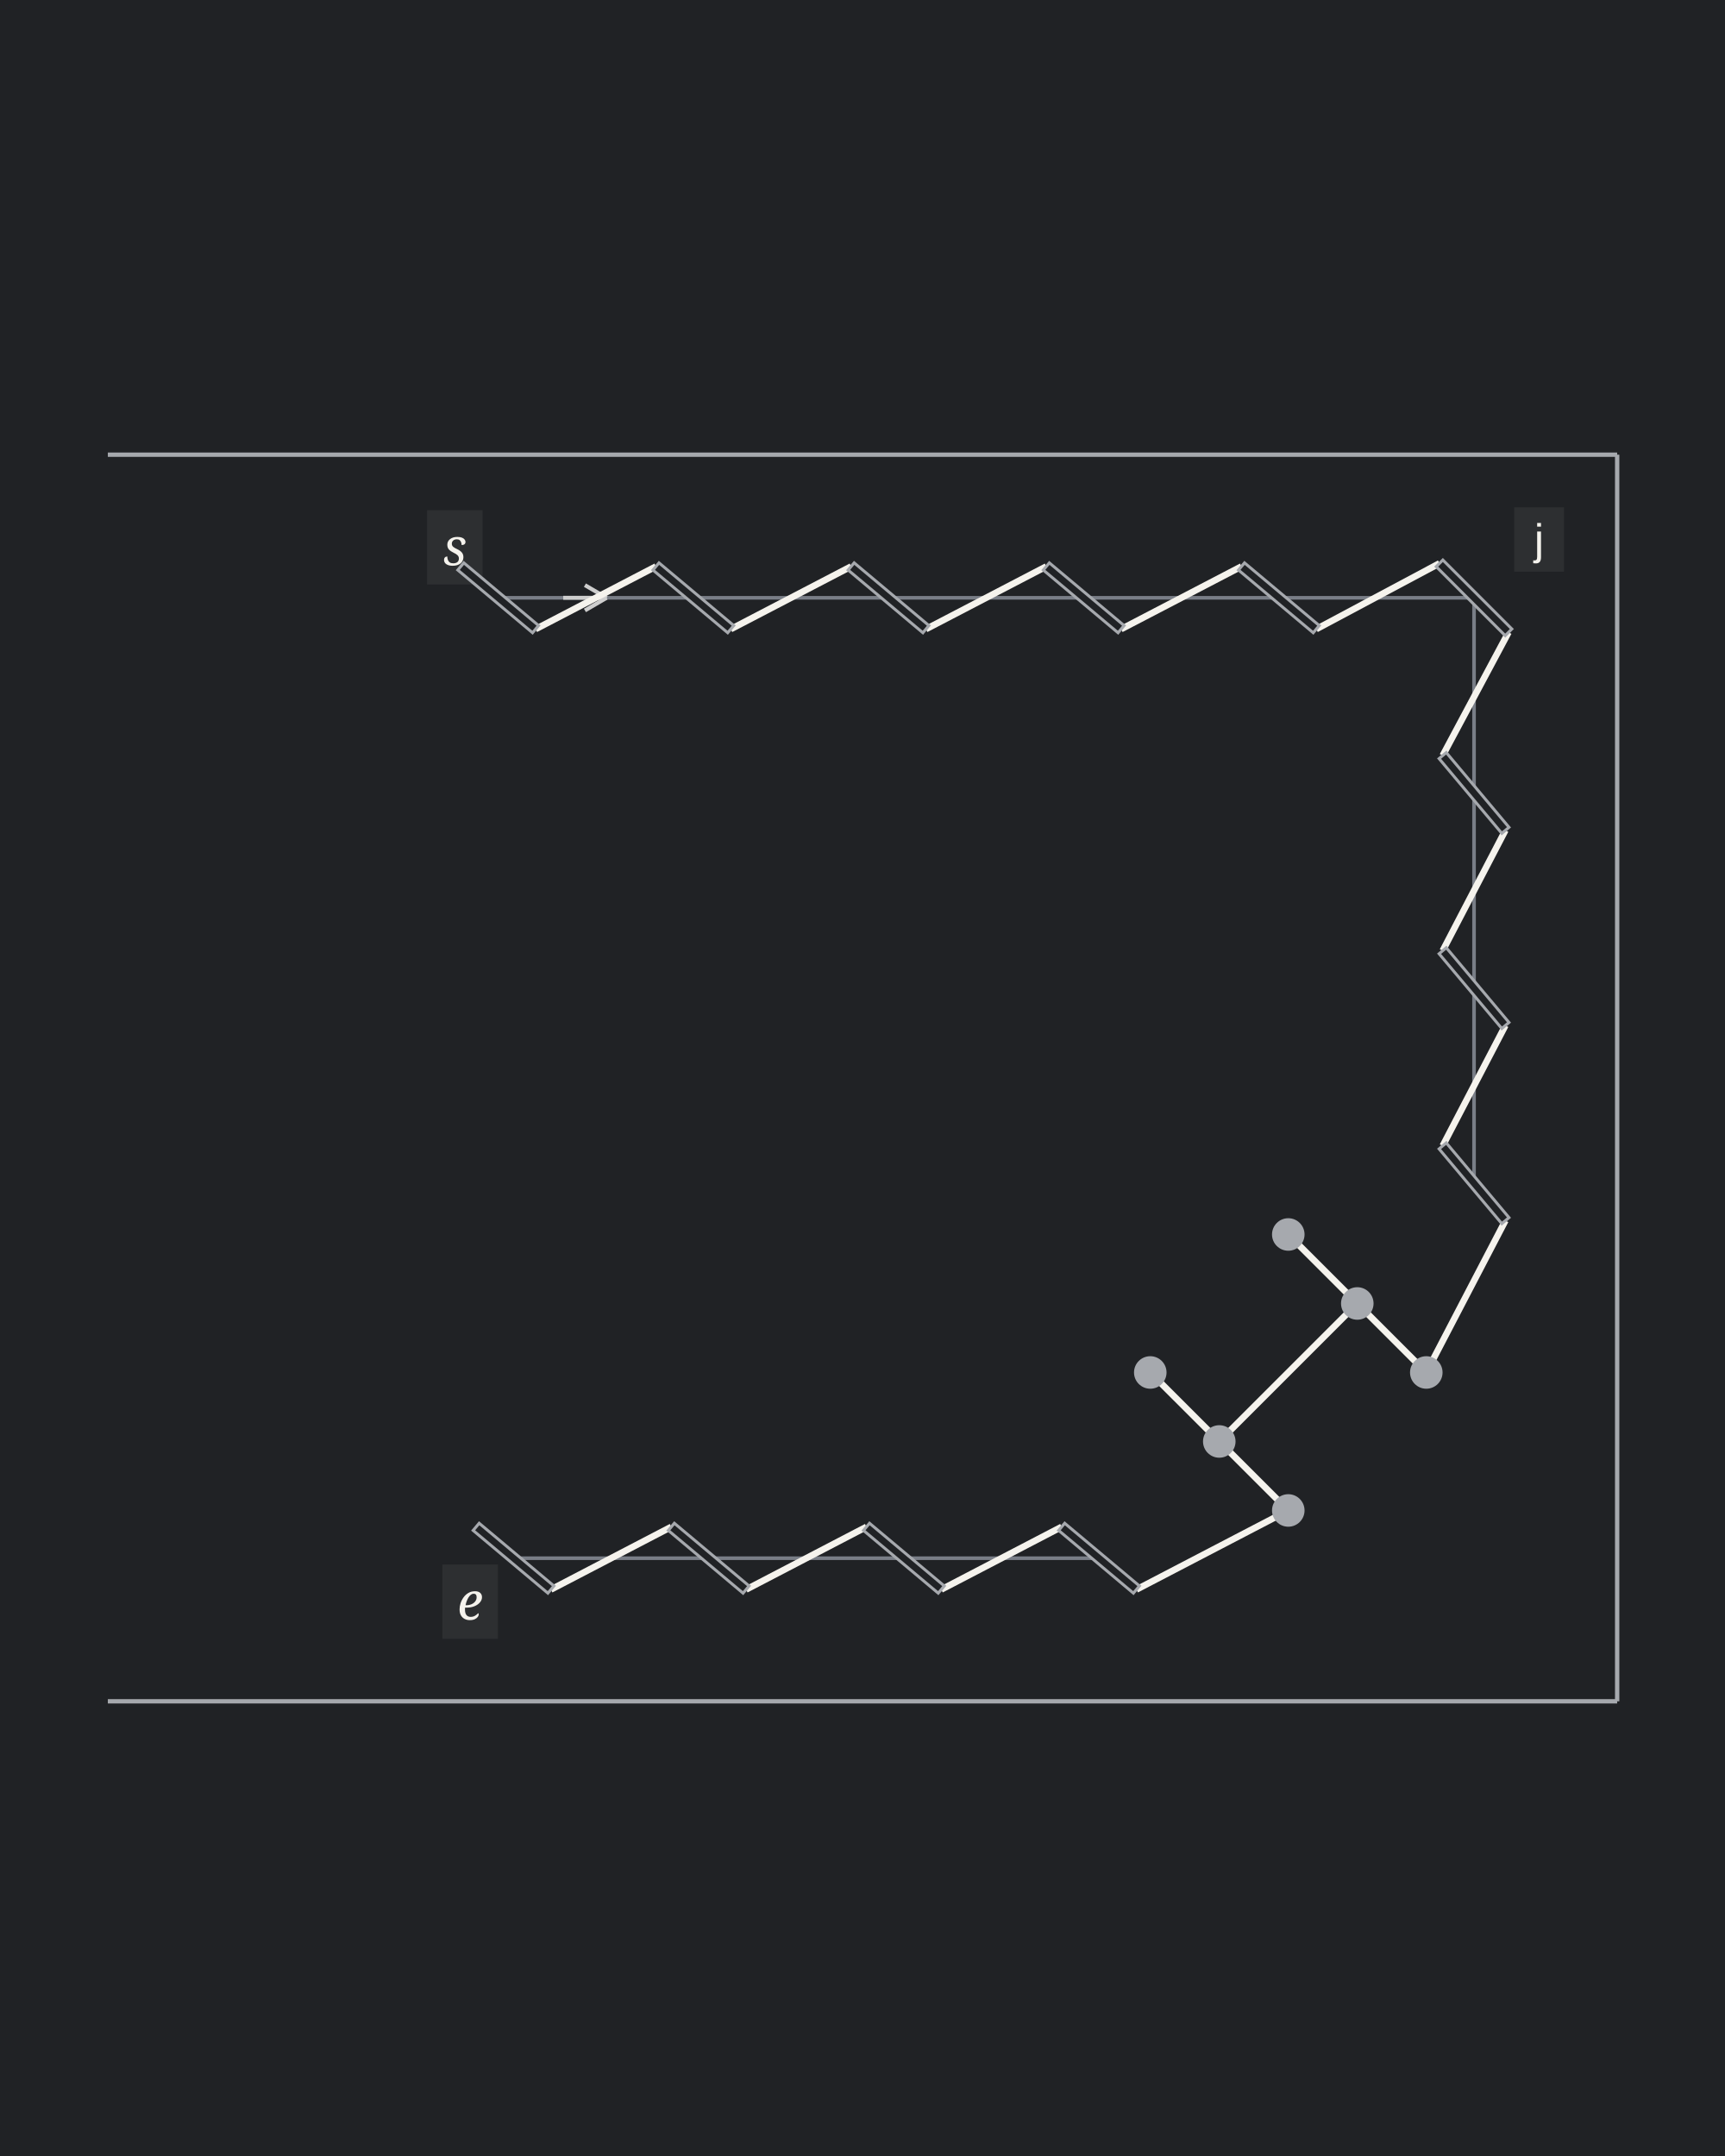
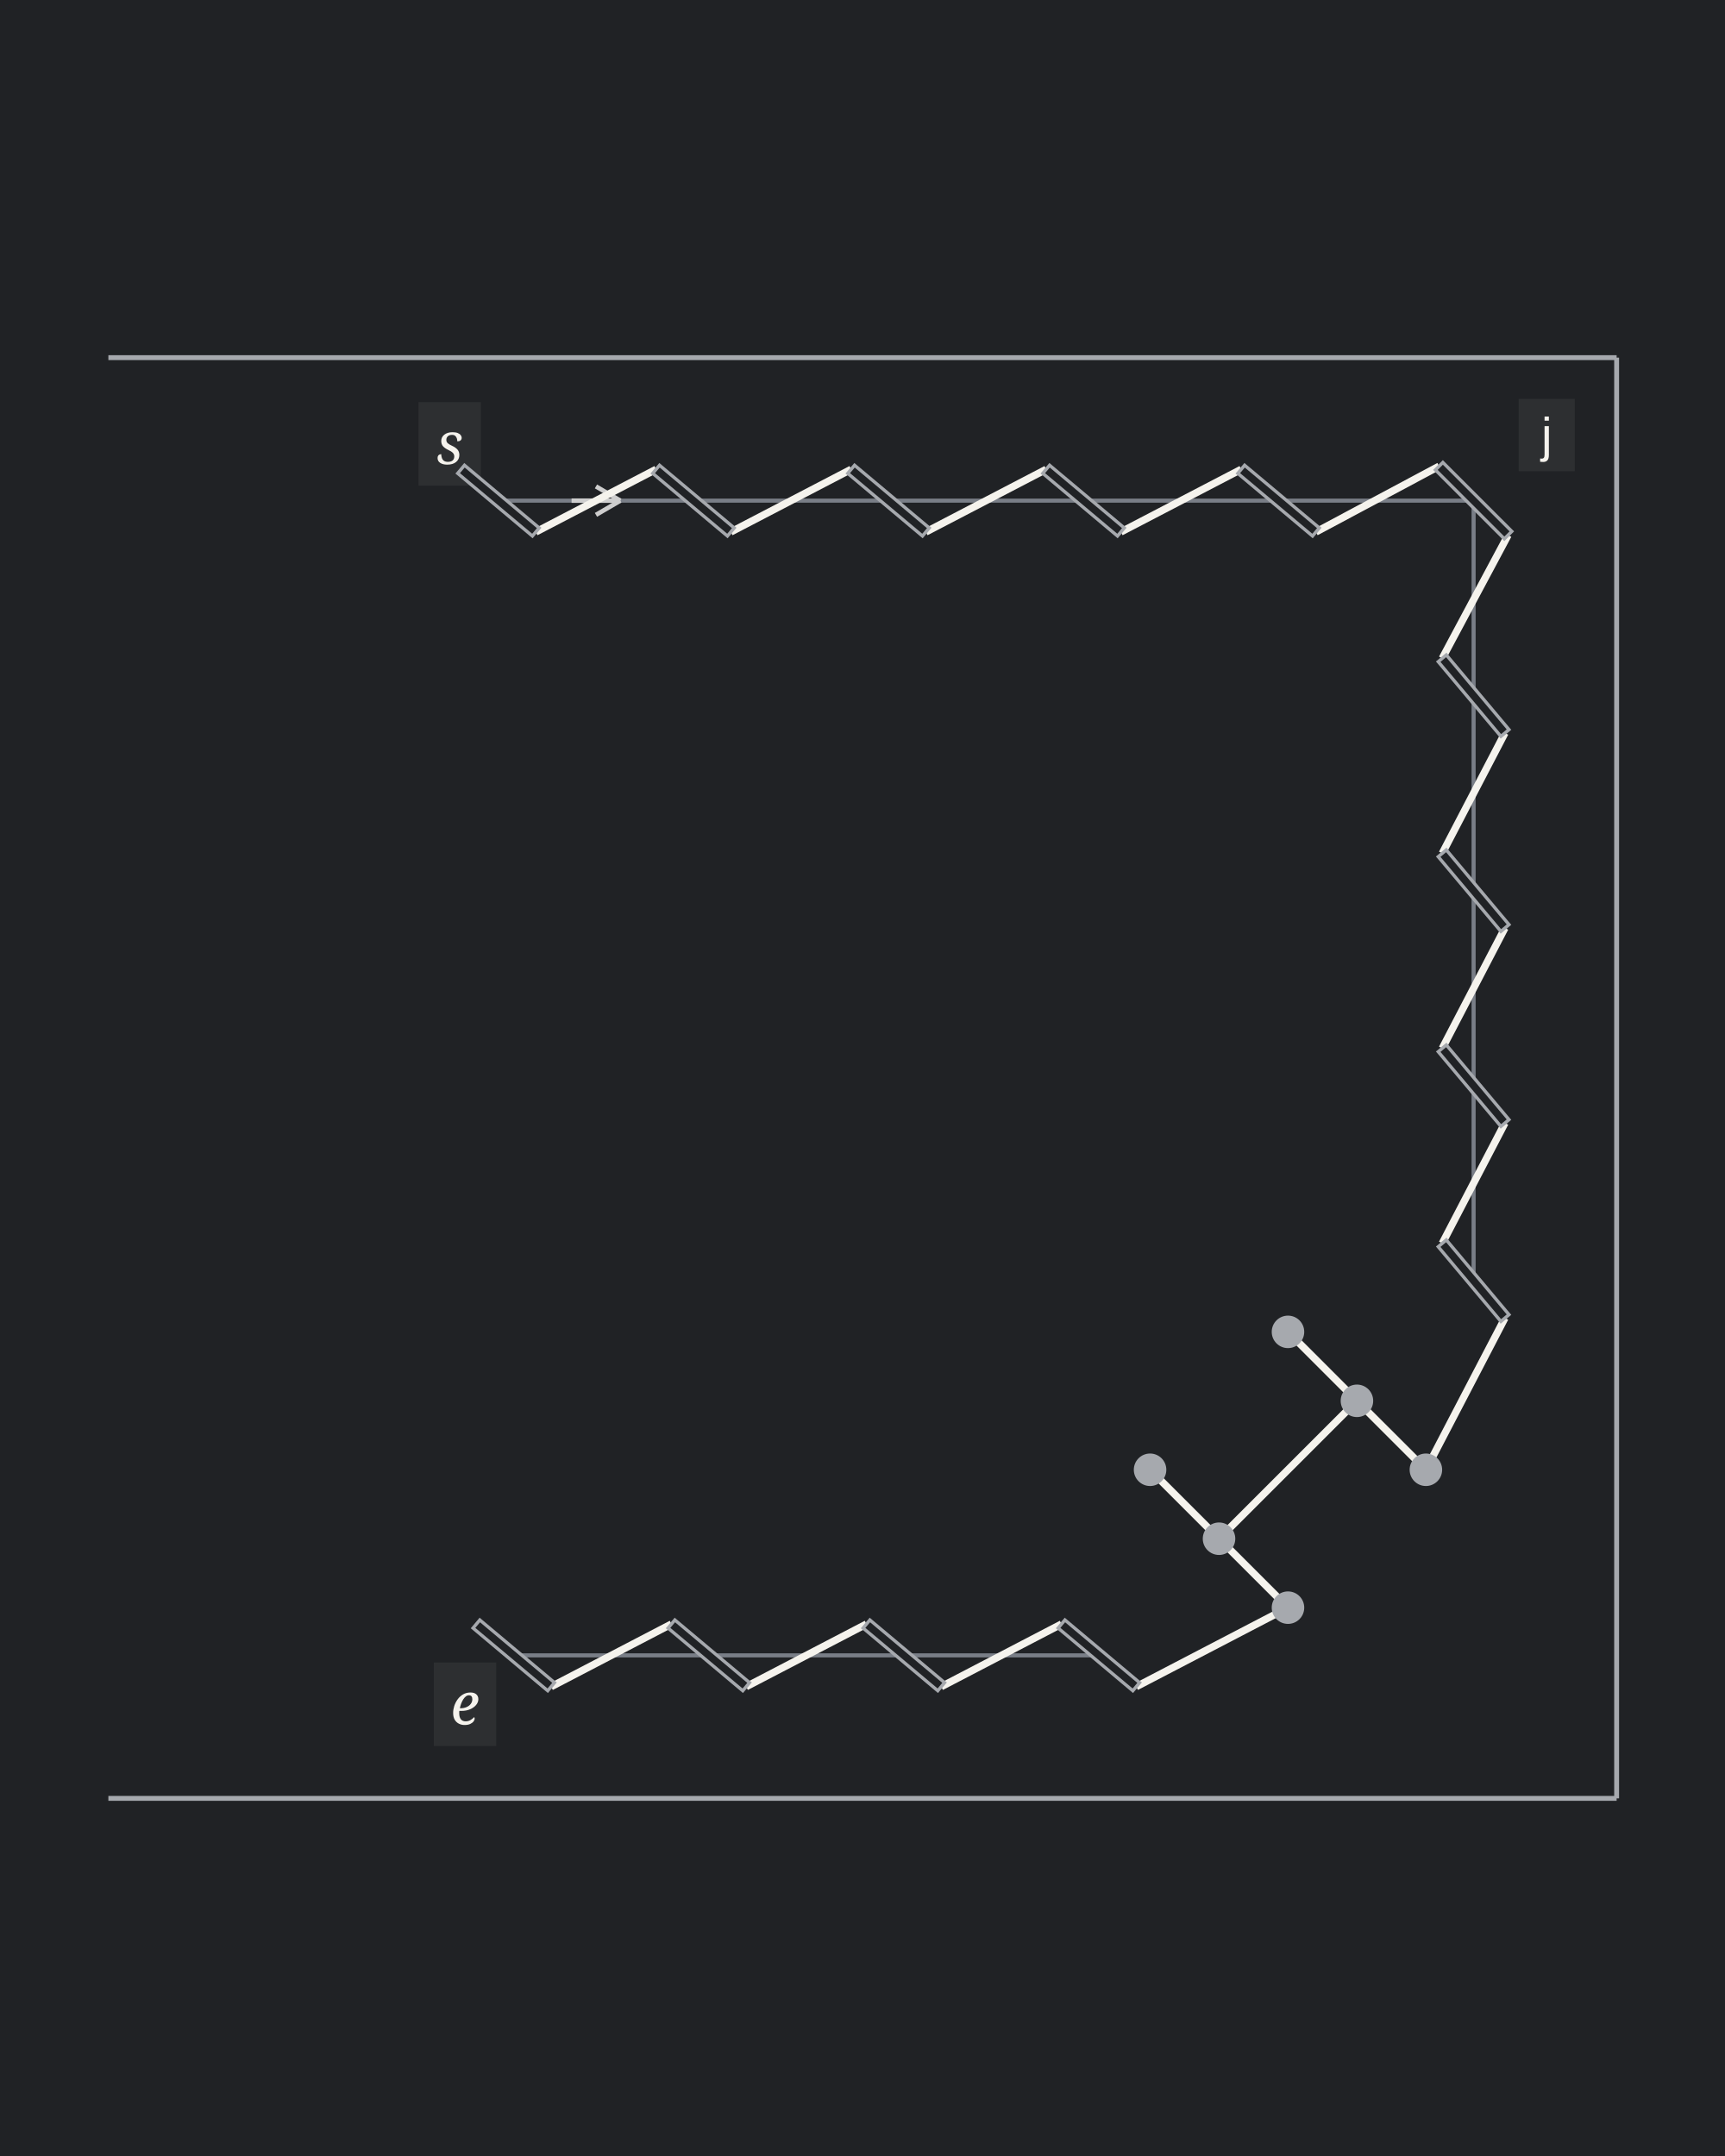
<svg xmlns="http://www.w3.org/2000/svg" width="600" height="750" viewBox="0 0 600 750" role="img" aria-labelledby="title description">
  <rect width="100%" height="100%" fill="#202225" />
-   <g transform="translate(-34.14857 141.3508) scale(1.257143)">
-     <polygon class="leather-fill" points="57,13.381 474.6,13.381 474.6,358.334 57,358.334" fill="#3A3C3F" fill-opacity="0" />
-     <line class="leather-edge" x1="57" y1="13.381" x2="474.6" y2="13.381" stroke="#A6A9AE" stroke-width="1.2" />
-     <line class="leather-edge" x1="474.6" y1="13.381" x2="474.6" y2="358.334" stroke="#A6A9AE" stroke-width="1.2" />
-     <line class="leather-edge" x1="474.6" y1="358.334" x2="57" y2="358.334" stroke="#A6A9AE" stroke-width="1.2" />
-     <line class="guide" x1="165" y1="52.981" x2="435" y2="52.981" stroke="#797E87" stroke-width="1" />
-     <line class="guide" x1="435" y1="52.981" x2="435" y2="214.981" stroke="#797E87" stroke-width="1" />
-     <line class="guide" x1="331.247" y1="318.734" x2="169.247" y2="318.734" stroke="#797E87" stroke-width="1" />
-     <rect class="label-background" x="145.32" y="28.733" width="15.36" height="20.56" fill="#2D2F31" />
-     <text class="notation-start" x="153" y="43.981" text-anchor="middle" font-family="Cambria" font-size="14.4" font-style="italic" fill="#F5F3ED">s</text>
-     <line class="direction" x1="183" y1="52.981" x2="195" y2="52.981" stroke="#CECECE" stroke-width="1.1" />
-     <line class="direction" x1="195" y1="52.981" x2="189" y2="49.481" stroke="#CECECE" stroke-width="1.1" />
-     <line class="direction" x1="195" y1="52.981" x2="189" y2="56.481" stroke="#CECECE" stroke-width="1.1" />
-     <rect class="label-background" x="149.567" y="320.486" width="15.36" height="20.56" fill="#2D2F31" />
-     <text class="notation-end" x="157.247" y="335.734" text-anchor="middle" font-family="Cambria" font-size="14.4" font-style="italic" fill="#F5F3ED">e</text>
-     <rect class="label-background" x="446.1" y="27.941" width="13.8" height="17.8" fill="#2D2F31" />
-     <text class="notation-junction" x="453" y="40.981" text-anchor="middle" font-family="Arial" font-size="12" fill="#F5F3ED">j</text>
-     <line class="thread" x1="175.342" y1="61.658" x2="208.658" y2="44.303" stroke="#F5F3ED" stroke-width="1.8" />
-     <line class="thread" x1="229.342" y1="61.658" x2="262.658" y2="44.303" stroke="#F5F3ED" stroke-width="1.8" />
-     <line class="thread" x1="283.342" y1="61.658" x2="316.658" y2="44.303" stroke="#F5F3ED" stroke-width="1.8" />
-     <line class="thread" x1="337.342" y1="61.658" x2="370.658" y2="44.303" stroke="#F5F3ED" stroke-width="1.8" />
-     <line class="thread" x1="391.342" y1="61.658" x2="425.454" y2="43.435" stroke="#F5F3ED" stroke-width="1.8" />
-     <line class="thread" x1="444.546" y1="62.527" x2="426.322" y2="96.639" stroke="#F5F3ED" stroke-width="1.8" />
-     <line class="thread" x1="443.678" y1="117.322" x2="426.322" y2="150.639" stroke="#F5F3ED" stroke-width="1.8" />
-     <line class="thread" x1="443.678" y1="171.322" x2="426.322" y2="204.639" stroke="#F5F3ED" stroke-width="1.8" />
-     <line class="thread" x1="443.678" y1="225.322" x2="421.79" y2="267.34" stroke="#F5F3ED" stroke-width="1.8" />
-     <line class="thread" x1="421.79" y1="267.34" x2="402.698" y2="248.248" stroke="#F5F3ED" stroke-width="1.8" />
-     <line class="thread" x1="402.698" y1="248.248" x2="383.606" y2="229.156" stroke="#F5F3ED" stroke-width="1.8" />
-     <line class="thread" x1="402.698" y1="248.248" x2="364.514" y2="286.432" stroke="#F5F3ED" stroke-width="1.8" />
-     <line class="thread" x1="345.422" y1="267.34" x2="364.514" y2="286.432" stroke="#F5F3ED" stroke-width="1.8" />
-     <line class="thread" x1="364.514" y1="286.432" x2="383.606" y2="305.524" stroke="#F5F3ED" stroke-width="1.8" />
-     <line class="thread" x1="383.606" y1="305.524" x2="341.588" y2="327.412" stroke="#F5F3ED" stroke-width="1.8" />
-     <line class="thread" x1="320.905" y1="310.056" x2="287.588" y2="327.412" stroke="#F5F3ED" stroke-width="1.8" />
-     <line class="thread" x1="266.905" y1="310.056" x2="233.588" y2="327.412" stroke="#F5F3ED" stroke-width="1.8" />
-     <line class="thread" x1="212.905" y1="310.056" x2="179.588" y2="327.412" stroke="#F5F3ED" stroke-width="1.8" />
-     <circle class="hole" cx="383.606" cy="305.524" r="4.5" fill="#A6A9AE" />
-     <circle class="hole" cx="364.514" cy="286.432" r="4.5" fill="#A6A9AE" />
-     <circle class="hole" cx="345.422" cy="267.34" r="4.5" fill="#A6A9AE" />
-     <circle class="hole" cx="421.79" cy="267.34" r="4.5" fill="#A6A9AE" />
-     <circle class="hole" cx="402.698" cy="248.248" r="4.5" fill="#A6A9AE" />
-     <circle class="hole" cx="383.606" cy="229.156" r="4.5" fill="#A6A9AE" />
-     <line class="slit" x1="154.658" y1="44.303" x2="175.342" y2="61.658" stroke="#202225" stroke-width="2.6" />
-     <polygon class="slit-outline" points="153.823,45.299 174.506,62.654 176.177,60.663 155.494,43.307" fill="#202225" stroke="#A6A9AE" stroke-width="0.8" />
-     <line class="slit" x1="208.658" y1="44.303" x2="229.342" y2="61.658" stroke="#202225" stroke-width="2.6" />
-     <polygon class="slit-outline" points="207.823,45.299 228.506,62.654 230.177,60.663 209.494,43.307" fill="#202225" stroke="#A6A9AE" stroke-width="0.8" />
-     <line class="slit" x1="262.658" y1="44.303" x2="283.342" y2="61.658" stroke="#202225" stroke-width="2.6" />
-     <polygon class="slit-outline" points="261.823,45.299 282.506,62.654 284.177,60.663 263.494,43.307" fill="#202225" stroke="#A6A9AE" stroke-width="0.8" />
-     <line class="slit" x1="316.658" y1="44.303" x2="337.342" y2="61.658" stroke="#202225" stroke-width="2.6" />
-     <polygon class="slit-outline" points="315.823,45.299 336.506,62.654 338.177,60.663 317.494,43.307" fill="#202225" stroke="#A6A9AE" stroke-width="0.8" />
-     <line class="slit" x1="370.658" y1="44.303" x2="391.342" y2="61.658" stroke="#202225" stroke-width="2.6" />
-     <polygon class="slit-outline" points="369.823,45.299 390.506,62.654 392.177,60.663 371.494,43.307" fill="#202225" stroke="#A6A9AE" stroke-width="0.8" />
-     <line class="slit" x1="426.322" y1="204.639" x2="443.678" y2="225.322" stroke="#202225" stroke-width="2.6" />
-     <polygon class="slit-outline" points="425.327,205.475 442.682,226.158 444.673,224.487 427.318,203.804" fill="#202225" stroke="#A6A9AE" stroke-width="0.8" />
-     <line class="slit" x1="426.322" y1="150.639" x2="443.678" y2="171.322" stroke="#202225" stroke-width="2.6" />
-     <polygon class="slit-outline" points="425.327,151.475 442.682,172.158 444.673,170.487 427.318,149.804" fill="#202225" stroke="#A6A9AE" stroke-width="0.8" />
-     <line class="slit" x1="426.322" y1="96.639" x2="443.678" y2="117.322" stroke="#202225" stroke-width="2.6" />
-     <polygon class="slit-outline" points="425.327,97.475 442.682,118.158 444.673,116.487 427.318,95.804" fill="#202225" stroke="#A6A9AE" stroke-width="0.8" />
-     <line class="slit" x1="341.588" y1="327.412" x2="320.905" y2="310.056" stroke="#202225" stroke-width="2.6" />
-     <polygon class="slit-outline" points="342.424,326.416 321.741,309.06 320.07,311.052 340.753,328.407" fill="#202225" stroke="#A6A9AE" stroke-width="0.8" />
-     <line class="slit" x1="287.588" y1="327.412" x2="266.905" y2="310.056" stroke="#202225" stroke-width="2.6" />
-     <polygon class="slit-outline" points="288.424,326.416 267.741,309.06 266.07,311.052 286.753,328.407" fill="#202225" stroke="#A6A9AE" stroke-width="0.8" />
-     <line class="slit" x1="233.588" y1="327.412" x2="212.905" y2="310.056" stroke="#202225" stroke-width="2.6" />
-     <polygon class="slit-outline" points="234.424,326.416 213.741,309.06 212.07,311.052 232.753,328.407" fill="#202225" stroke="#A6A9AE" stroke-width="0.8" />
-     <line class="slit" x1="179.588" y1="327.412" x2="158.905" y2="310.056" stroke="#202225" stroke-width="2.6" />
-     <polygon class="slit-outline" points="180.424,326.416 159.741,309.06 158.07,311.052 178.753,328.407" fill="#202225" stroke="#A6A9AE" stroke-width="0.8" />
-     <line class="slit" x1="425.454" y1="43.435" x2="444.546" y2="62.527" stroke="#202225" stroke-width="2.6" />
-     <polygon class="slit-outline" points="424.535,44.354 443.627,63.446 445.465,61.607 426.373,42.516" fill="#202225" stroke="#A6A9AE" stroke-width="0.8" />
+   <g transform="translate(-102.2184 96.29273) scale(1.413276)">
+     <polygon class="leather-fill" points="99,19.894 470.2,19.894 470.2,374.519 99,374.519" fill="#3A3C3F" fill-opacity="0" />
+     <line class="leather-edge" x1="99" y1="19.894" x2="470.2" y2="19.894" stroke="#A6A9AE" stroke-width="1.2" />
+     <line class="leather-edge" x1="470.2" y1="19.894" x2="470.2" y2="374.519" stroke="#A6A9AE" stroke-width="1.2" />
+     <line class="leather-edge" x1="470.2" y1="374.519" x2="99" y2="374.519" stroke="#A6A9AE" stroke-width="1.2" />
+     <line class="guide" x1="195" y1="55.094" x2="435" y2="55.094" stroke="#797E87" stroke-width="1" />
+     <line class="guide" x1="435" y1="55.094" x2="435" y2="247.094" stroke="#797E87" stroke-width="1" />
+     <line class="guide" x1="342.775" y1="339.319" x2="198.775" y2="339.319" stroke="#797E87" stroke-width="1" />
+     <rect class="label-background" x="175.32" y="30.846" width="15.36" height="20.56" fill="#2D2F31" />
+     <text class="notation-start" x="183" y="46.094" text-anchor="middle" font-family="Cambria" font-size="14.4" font-style="italic" fill="#F5F3ED">s</text>
+     <line class="direction" x1="213" y1="55.094" x2="225" y2="55.094" stroke="#CECECE" stroke-width="1.1" />
+     <line class="direction" x1="225" y1="55.094" x2="219" y2="51.594" stroke="#CECECE" stroke-width="1.1" />
+     <line class="direction" x1="225" y1="55.094" x2="219" y2="58.594" stroke="#CECECE" stroke-width="1.1" />
+     <rect class="label-background" x="179.095" y="341.071" width="15.36" height="20.56" fill="#2D2F31" />
+     <text class="notation-end" x="186.775" y="356.319" text-anchor="middle" font-family="Cambria" font-size="14.4" font-style="italic" fill="#F5F3ED">e</text>
+     <rect class="label-background" x="446.1" y="30.054" width="13.8" height="17.8" fill="#2D2F31" />
+     <text class="notation-junction" x="453" y="43.094" text-anchor="middle" font-family="Arial" font-size="12" fill="#F5F3ED">j</text>
+     <line class="thread" x1="204.193" y1="62.807" x2="233.807" y2="47.381" stroke="#F5F3ED" stroke-width="1.8" />
+     <line class="thread" x1="252.193" y1="62.807" x2="281.807" y2="47.381" stroke="#F5F3ED" stroke-width="1.8" />
+     <line class="thread" x1="300.193" y1="62.807" x2="329.807" y2="47.381" stroke="#F5F3ED" stroke-width="1.8" />
+     <line class="thread" x1="348.193" y1="62.807" x2="377.807" y2="47.381" stroke="#F5F3ED" stroke-width="1.8" />
+     <line class="thread" x1="396.193" y1="62.807" x2="426.515" y2="46.609" stroke="#F5F3ED" stroke-width="1.8" />
+     <line class="thread" x1="443.485" y1="63.579" x2="427.287" y2="93.901" stroke="#F5F3ED" stroke-width="1.8" />
+     <line class="thread" x1="442.713" y1="112.287" x2="427.287" y2="141.901" stroke="#F5F3ED" stroke-width="1.8" />
+     <line class="thread" x1="442.713" y1="160.287" x2="427.287" y2="189.901" stroke="#F5F3ED" stroke-width="1.8" />
+     <line class="thread" x1="442.713" y1="208.287" x2="427.287" y2="237.901" stroke="#F5F3ED" stroke-width="1.8" />
+     <line class="thread" x1="442.713" y1="256.287" x2="423.258" y2="293.636" stroke="#F5F3ED" stroke-width="1.8" />
+     <line class="thread" x1="423.258" y1="293.636" x2="406.287" y2="276.665" stroke="#F5F3ED" stroke-width="1.8" />
+     <line class="thread" x1="406.287" y1="276.665" x2="389.317" y2="259.694" stroke="#F5F3ED" stroke-width="1.8" />
+     <line class="thread" x1="406.287" y1="276.665" x2="372.346" y2="310.606" stroke="#F5F3ED" stroke-width="1.8" />
+     <line class="thread" x1="355.375" y1="293.636" x2="372.346" y2="310.606" stroke="#F5F3ED" stroke-width="1.8" />
+     <line class="thread" x1="372.346" y1="310.606" x2="389.317" y2="327.577" stroke="#F5F3ED" stroke-width="1.8" />
+     <line class="thread" x1="389.317" y1="327.577" x2="351.968" y2="347.032" stroke="#F5F3ED" stroke-width="1.8" />
+     <line class="thread" x1="333.582" y1="331.606" x2="303.968" y2="347.032" stroke="#F5F3ED" stroke-width="1.8" />
+     <line class="thread" x1="285.582" y1="331.606" x2="255.968" y2="347.032" stroke="#F5F3ED" stroke-width="1.8" />
+     <line class="thread" x1="237.582" y1="331.606" x2="207.968" y2="347.032" stroke="#F5F3ED" stroke-width="1.8" />
+     <circle class="hole" cx="389.317" cy="327.577" r="4" fill="#A6A9AE" />
+     <circle class="hole" cx="372.346" cy="310.606" r="4" fill="#A6A9AE" />
+     <circle class="hole" cx="355.375" cy="293.636" r="4" fill="#A6A9AE" />
+     <circle class="hole" cx="423.258" cy="293.636" r="4" fill="#A6A9AE" />
+     <circle class="hole" cx="406.287" cy="276.665" r="4" fill="#A6A9AE" />
+     <circle class="hole" cx="389.317" cy="259.694" r="4" fill="#A6A9AE" />
+     <line class="slit" x1="185.807" y1="47.381" x2="204.193" y2="62.807" stroke="#202225" stroke-width="2.6" />
+     <polygon class="slit-outline" points="184.972,48.376 203.357,63.803 205.028,61.812 186.643,46.385" fill="#202225" stroke="#A6A9AE" stroke-width="0.8" />
+     <line class="slit" x1="233.807" y1="47.381" x2="252.193" y2="62.807" stroke="#202225" stroke-width="2.6" />
+     <polygon class="slit-outline" points="232.972,48.376 251.357,63.803 253.028,61.812 234.643,46.385" fill="#202225" stroke="#A6A9AE" stroke-width="0.8" />
+     <line class="slit" x1="281.807" y1="47.381" x2="300.193" y2="62.807" stroke="#202225" stroke-width="2.6" />
+     <polygon class="slit-outline" points="280.972,48.376 299.357,63.803 301.028,61.812 282.643,46.385" fill="#202225" stroke="#A6A9AE" stroke-width="0.8" />
+     <line class="slit" x1="329.807" y1="47.381" x2="348.193" y2="62.807" stroke="#202225" stroke-width="2.6" />
+     <polygon class="slit-outline" points="328.972,48.376 347.357,63.803 349.028,61.812 330.643,46.385" fill="#202225" stroke="#A6A9AE" stroke-width="0.8" />
+     <line class="slit" x1="377.807" y1="47.381" x2="396.193" y2="62.807" stroke="#202225" stroke-width="2.6" />
+     <polygon class="slit-outline" points="376.972,48.376 395.357,63.803 397.028,61.812 378.643,46.385" fill="#202225" stroke="#A6A9AE" stroke-width="0.8" />
+     <line class="slit" x1="427.287" y1="237.901" x2="442.713" y2="256.287" stroke="#202225" stroke-width="2.6" />
+     <polygon class="slit-outline" points="426.291,238.737 441.718,257.122 443.709,255.451 428.282,237.066" fill="#202225" stroke="#A6A9AE" stroke-width="0.8" />
+     <line class="slit" x1="427.287" y1="189.901" x2="442.713" y2="208.287" stroke="#202225" stroke-width="2.6" />
+     <polygon class="slit-outline" points="426.291,190.737 441.718,209.122 443.709,207.451 428.282,189.066" fill="#202225" stroke="#A6A9AE" stroke-width="0.8" />
+     <line class="slit" x1="427.287" y1="141.901" x2="442.713" y2="160.287" stroke="#202225" stroke-width="2.6" />
+     <polygon class="slit-outline" points="426.291,142.737 441.718,161.122 443.709,159.451 428.282,141.066" fill="#202225" stroke="#A6A9AE" stroke-width="0.8" />
+     <line class="slit" x1="427.287" y1="93.901" x2="442.713" y2="112.287" stroke="#202225" stroke-width="2.6" />
+     <polygon class="slit-outline" points="426.291,94.737 441.718,113.122 443.709,111.451 428.282,93.066" fill="#202225" stroke="#A6A9AE" stroke-width="0.8" />
+     <line class="slit" x1="351.968" y1="347.032" x2="333.582" y2="331.606" stroke="#202225" stroke-width="2.6" />
+     <polygon class="slit-outline" points="352.803,346.037 334.418,330.61 332.747,332.601 351.132,348.028" fill="#202225" stroke="#A6A9AE" stroke-width="0.8" />
+     <line class="slit" x1="303.968" y1="347.032" x2="285.582" y2="331.606" stroke="#202225" stroke-width="2.6" />
+     <polygon class="slit-outline" points="304.803,346.037 286.418,330.61 284.747,332.601 303.132,348.028" fill="#202225" stroke="#A6A9AE" stroke-width="0.8" />
+     <line class="slit" x1="255.968" y1="347.032" x2="237.582" y2="331.606" stroke="#202225" stroke-width="2.6" />
+     <polygon class="slit-outline" points="256.803,346.037 238.418,330.61 236.747,332.601 255.132,348.028" fill="#202225" stroke="#A6A9AE" stroke-width="0.8" />
+     <line class="slit" x1="207.968" y1="347.032" x2="189.582" y2="331.606" stroke="#202225" stroke-width="2.6" />
+     <polygon class="slit-outline" points="208.803,346.037 190.418,330.61 188.747,332.601 207.132,348.028" fill="#202225" stroke="#A6A9AE" stroke-width="0.8" />
+     <line class="slit" x1="426.515" y1="46.609" x2="443.485" y2="63.579" stroke="#202225" stroke-width="2.6" />
+     <polygon class="slit-outline" points="425.595,47.528 442.566,64.499 444.405,62.66 427.434,45.689" fill="#202225" stroke="#A6A9AE" stroke-width="0.8" />
  </g>
</svg>
